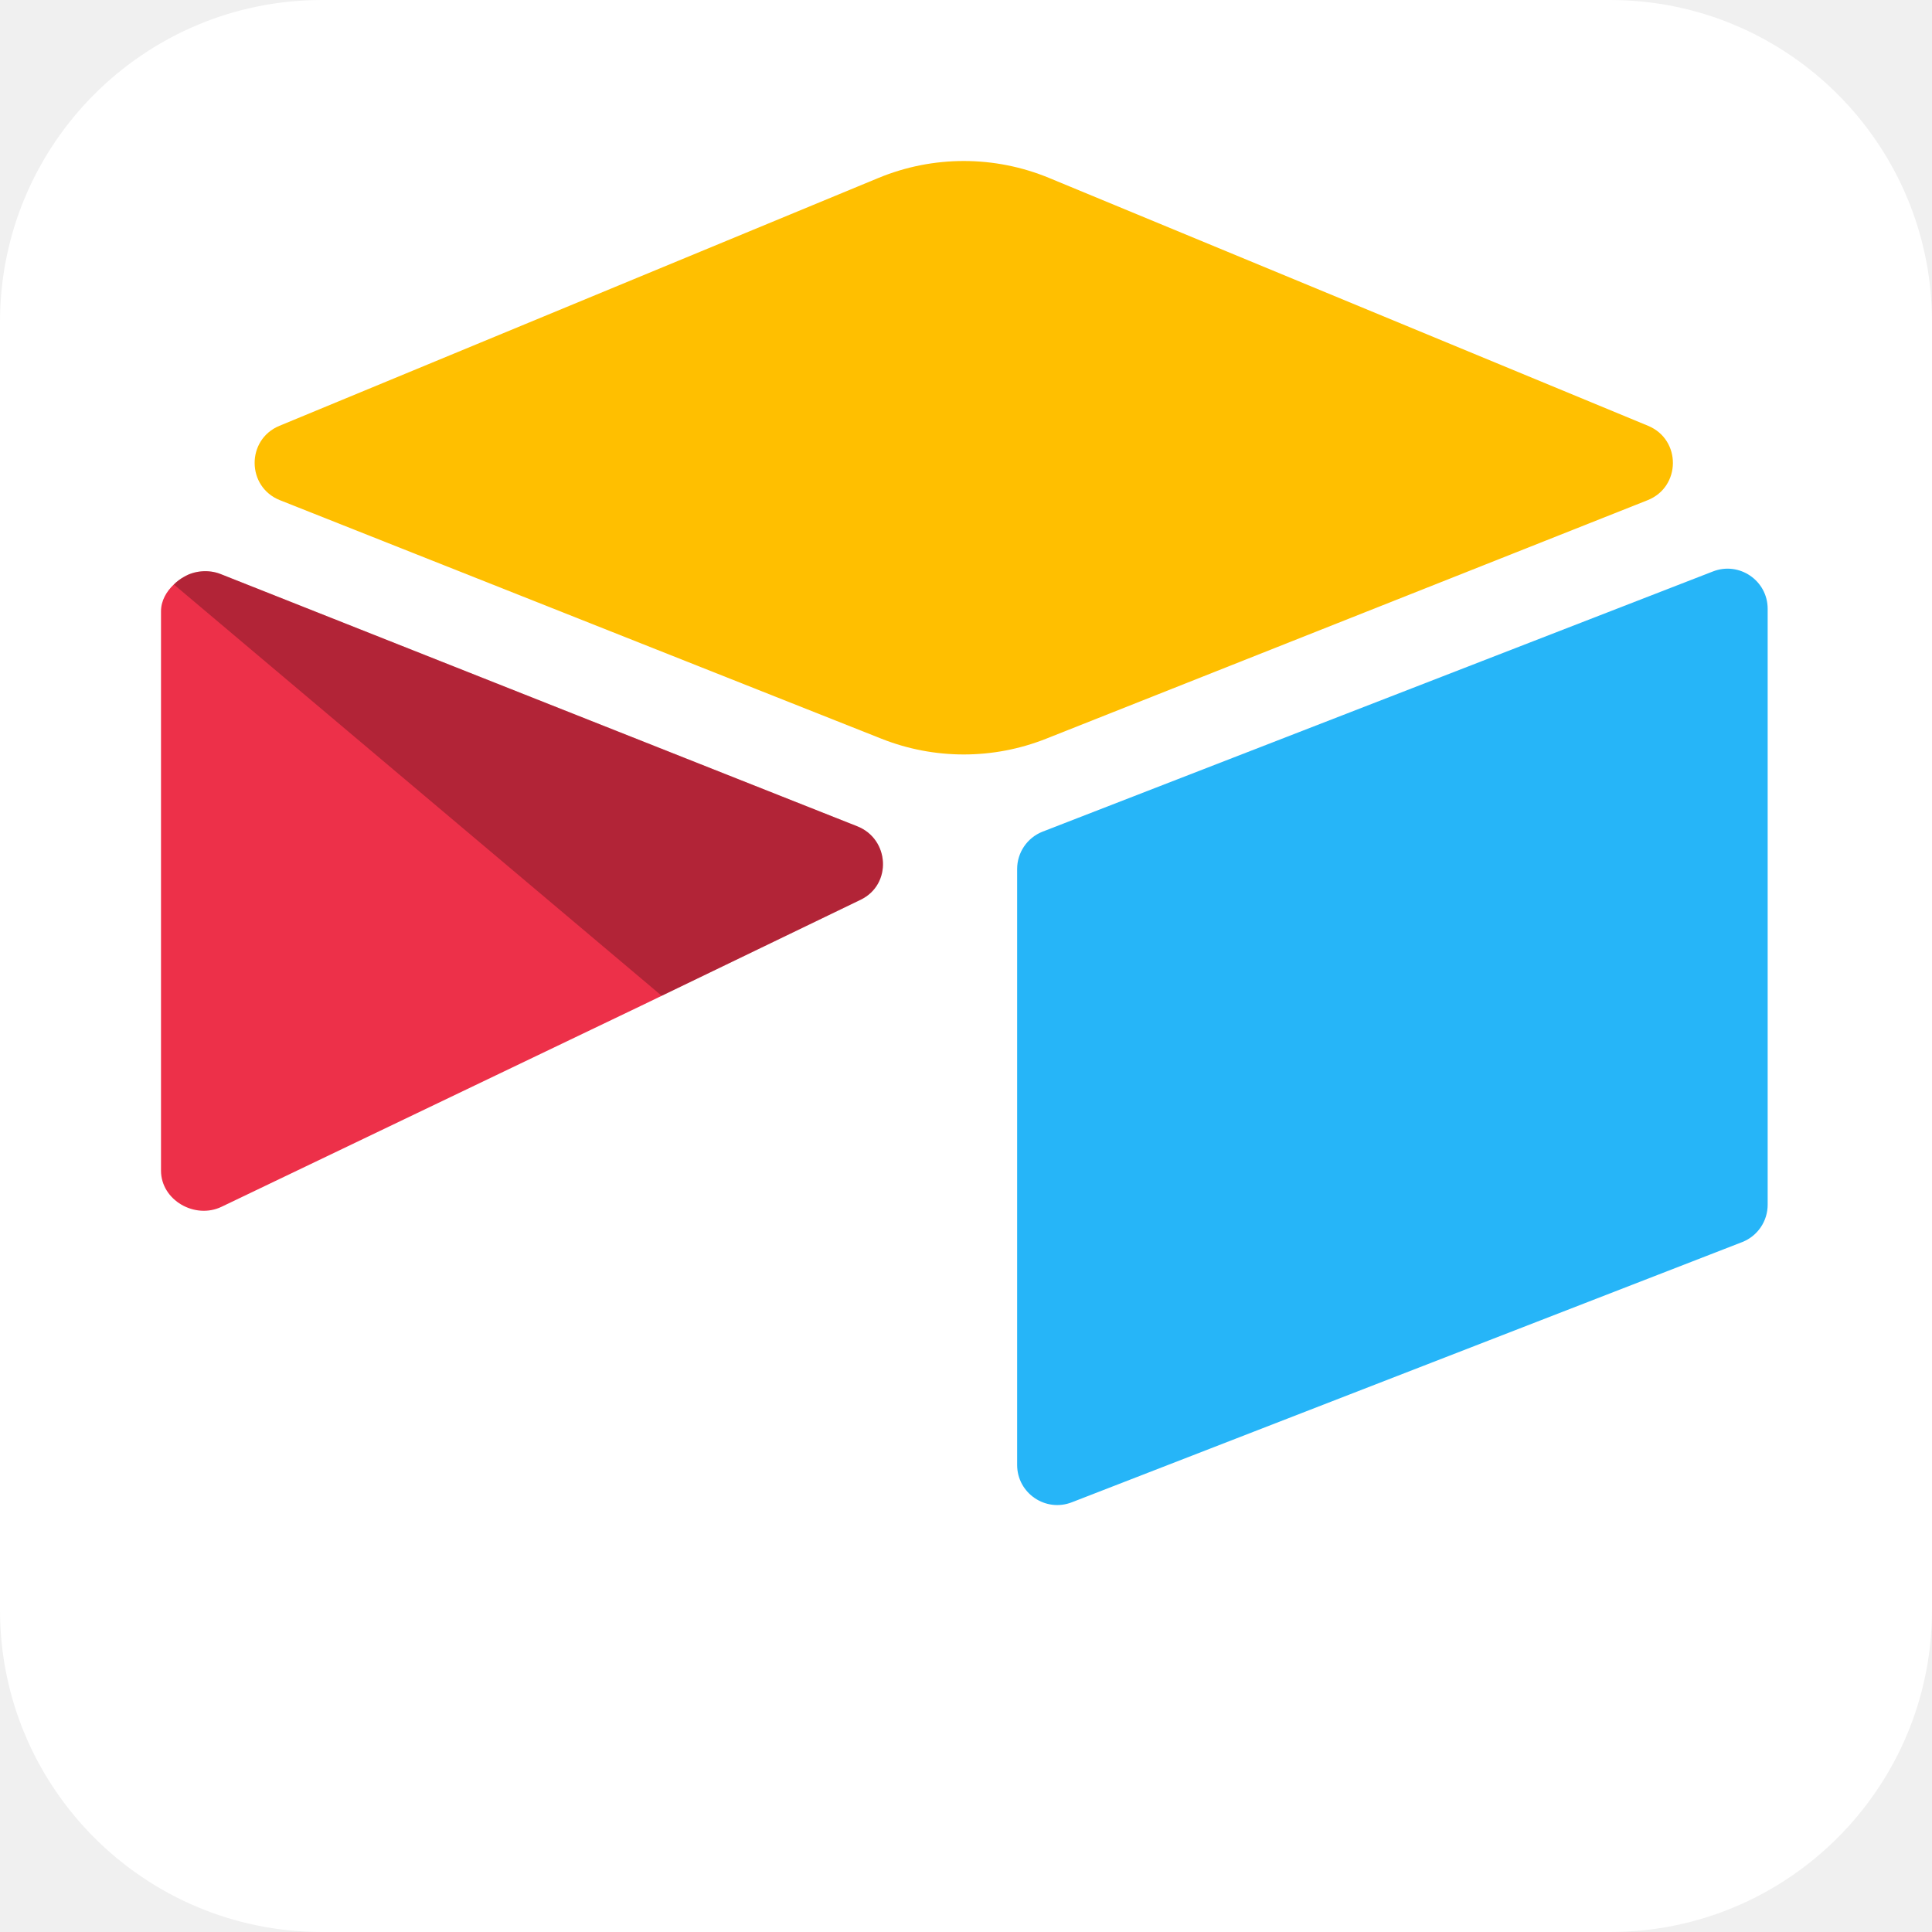
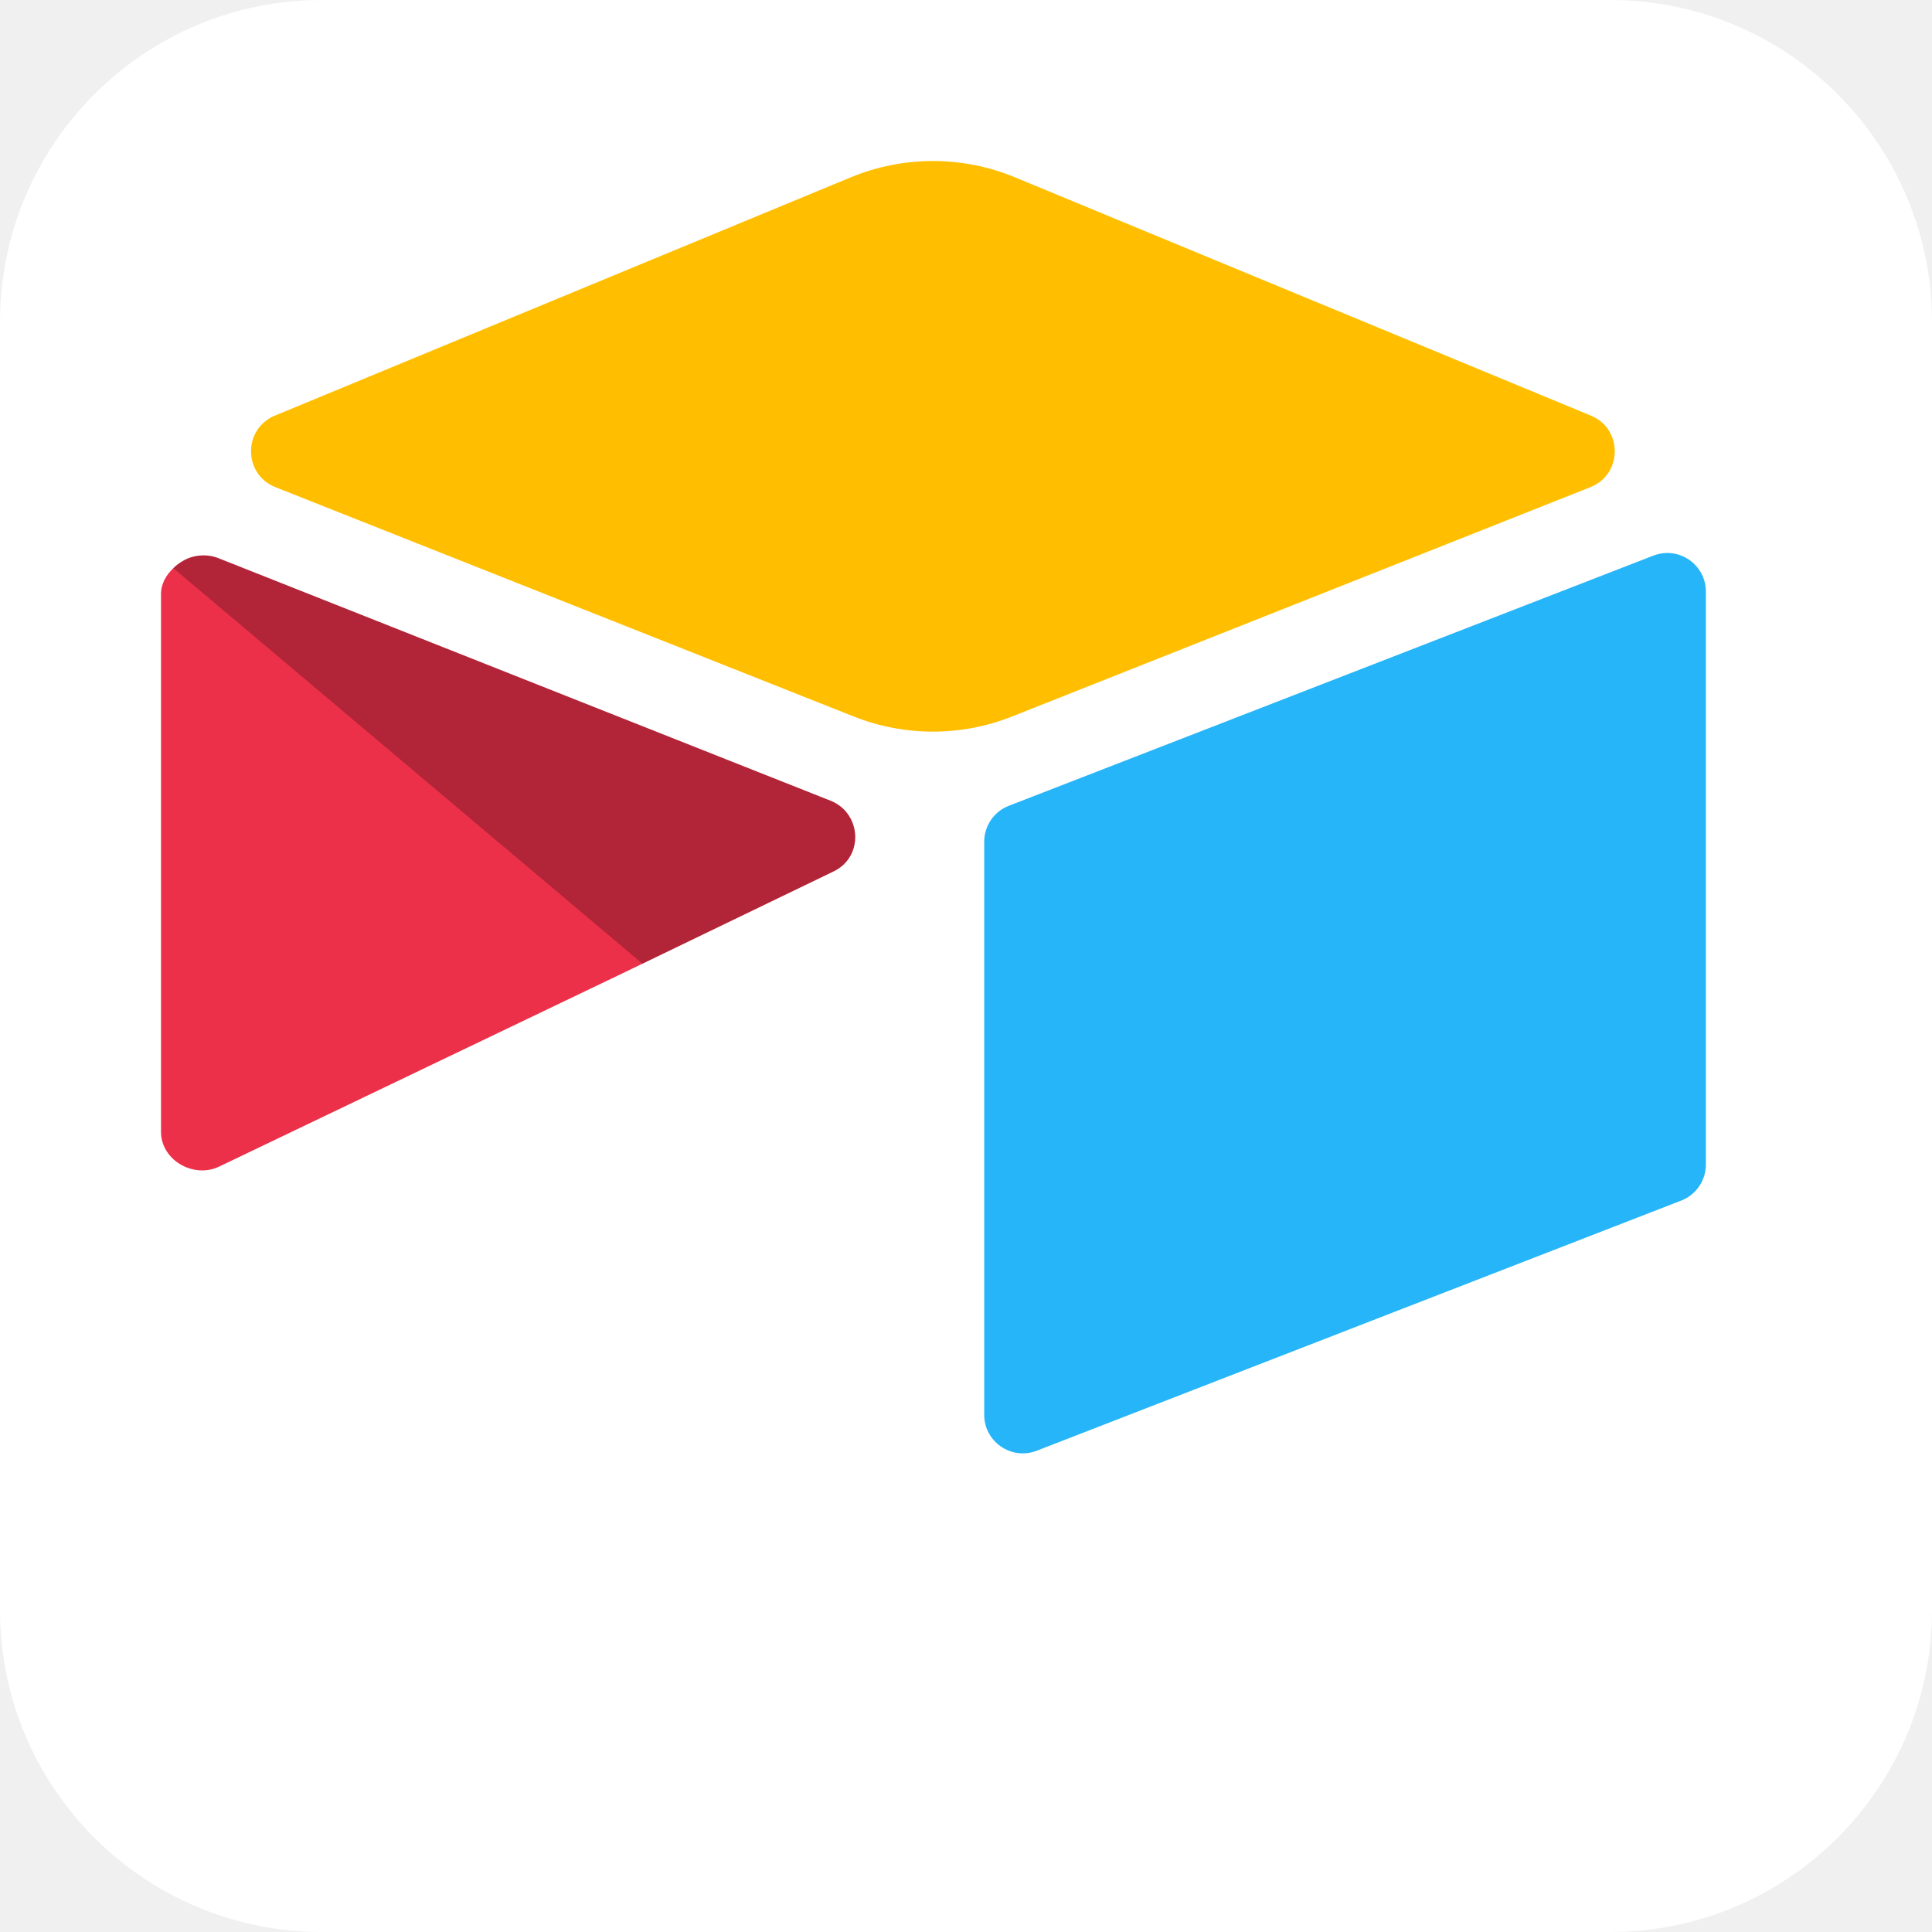
<svg xmlns="http://www.w3.org/2000/svg" width="24" height="24" viewBox="0 0 24 24" fill="none">
  <rect width="24" height="24" rx="4" fill="#FFFFFF" />
-   <g transform="translate(2,2) scale(0.078,0.078)">
+   <g transform="translate(2,2) scale(0.075,0.075)">
    <path fill="#FFBF00" d="M114.259,2.701 L18.86,42.176 C13.555,44.371 13.61,51.907 18.949,54.023 L114.746,92.012 C123.164,95.35 132.537,95.35 140.954,92.012 L236.753,54.023 C242.09,51.907 242.146,44.371 236.839,42.176 L141.442,2.701 C132.738,-0.9 122.961,-0.9 114.259,2.701" />
    <path fill="#26B5F8" d="M136.349,112.757 L136.349,207.659 C136.349,212.173 140.901,215.264 145.096,213.601 L251.844,172.166 C254.281,171.2 255.879,168.845 255.879,166.225 L255.879,71.322 C255.879,66.808 251.328,63.718 247.132,65.381 L140.384,106.815 C137.949,107.781 136.349,110.136 136.349,112.757" />
    <path fill="#ED3049" d="M111.423,117.654 L79.742,132.95 L76.526,134.505 L9.65,166.548 C5.411,168.593 0.001,165.504 0.001,160.795 L0.001,71.721 C0.001,70.017 0.874,68.546 2.046,67.438 C2.535,66.948 3.088,66.545 3.664,66.225 C5.262,65.266 7.542,65.01 9.48,65.777 L110.891,105.957 C116.045,108.002 116.45,115.225 111.423,117.654" />
    <path fill="#000000" fill-opacity="0.25" d="M111.423,117.654 L79.742,132.95 L2.046,67.438 C2.535,66.948 3.088,66.545 3.664,66.225 C5.262,65.266 7.542,65.01 9.48,65.777 L110.891,105.957 C116.045,108.002 116.45,115.225 111.423,117.654" />
  </g>
</svg>
